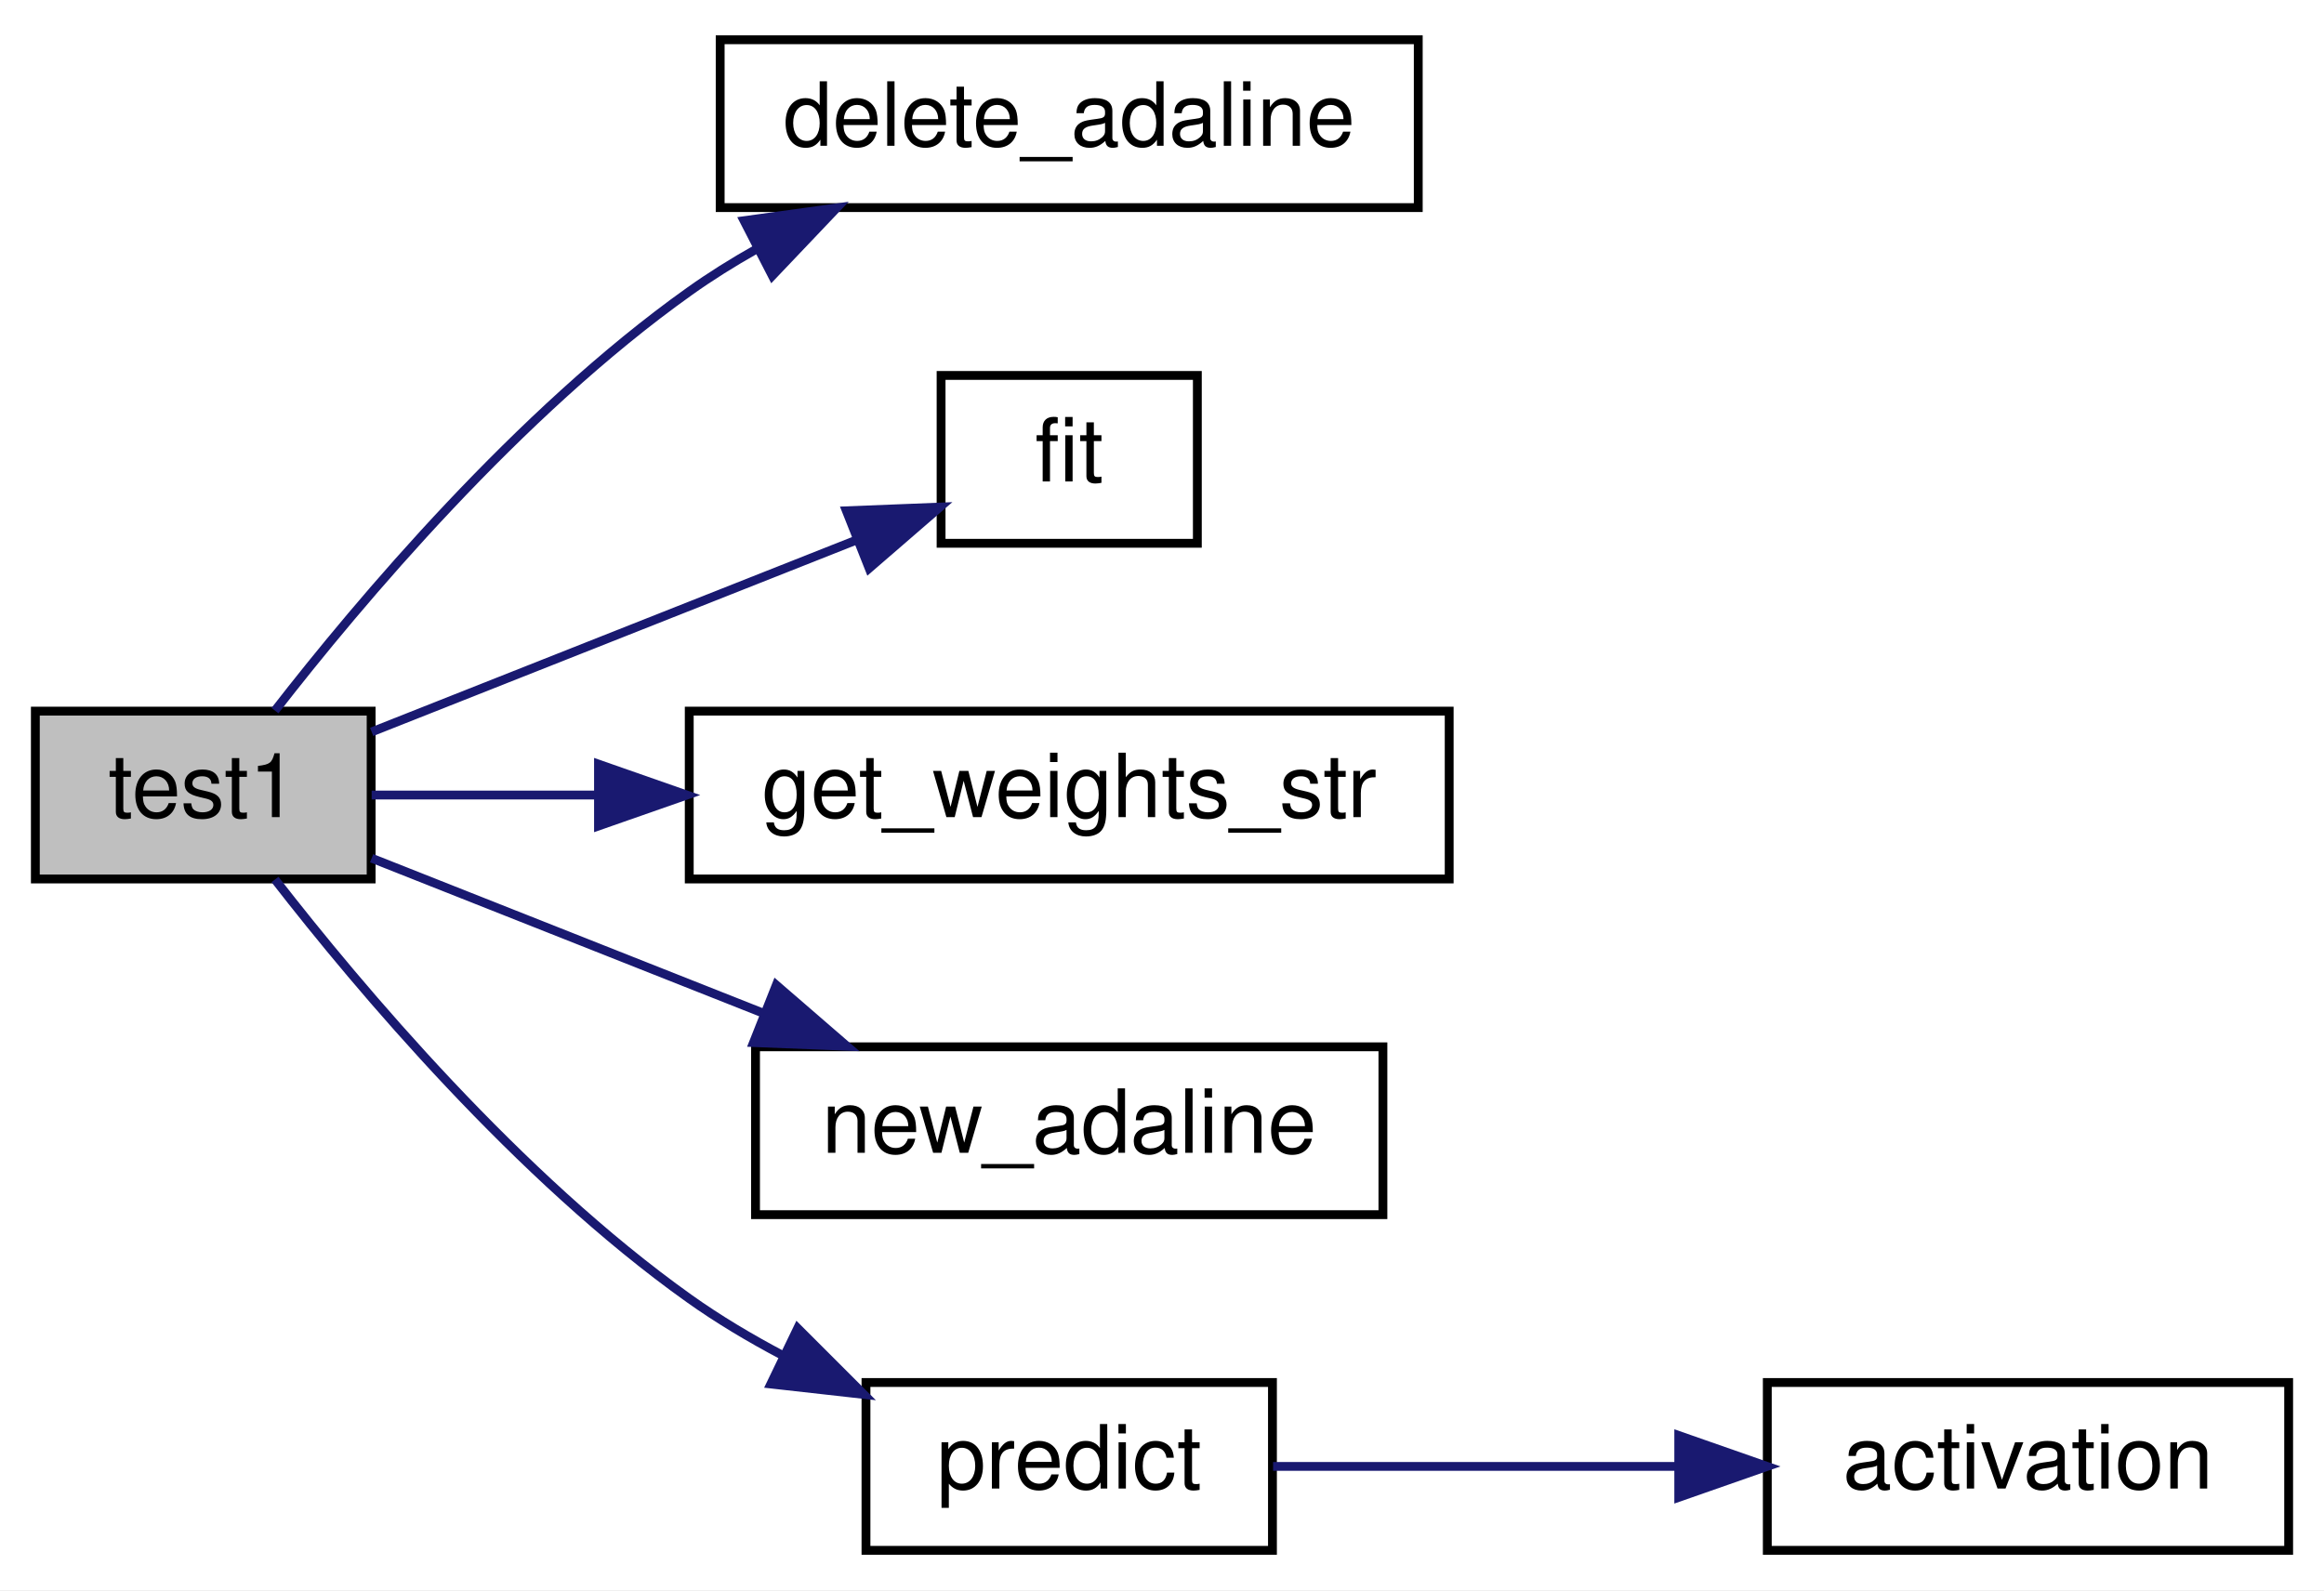
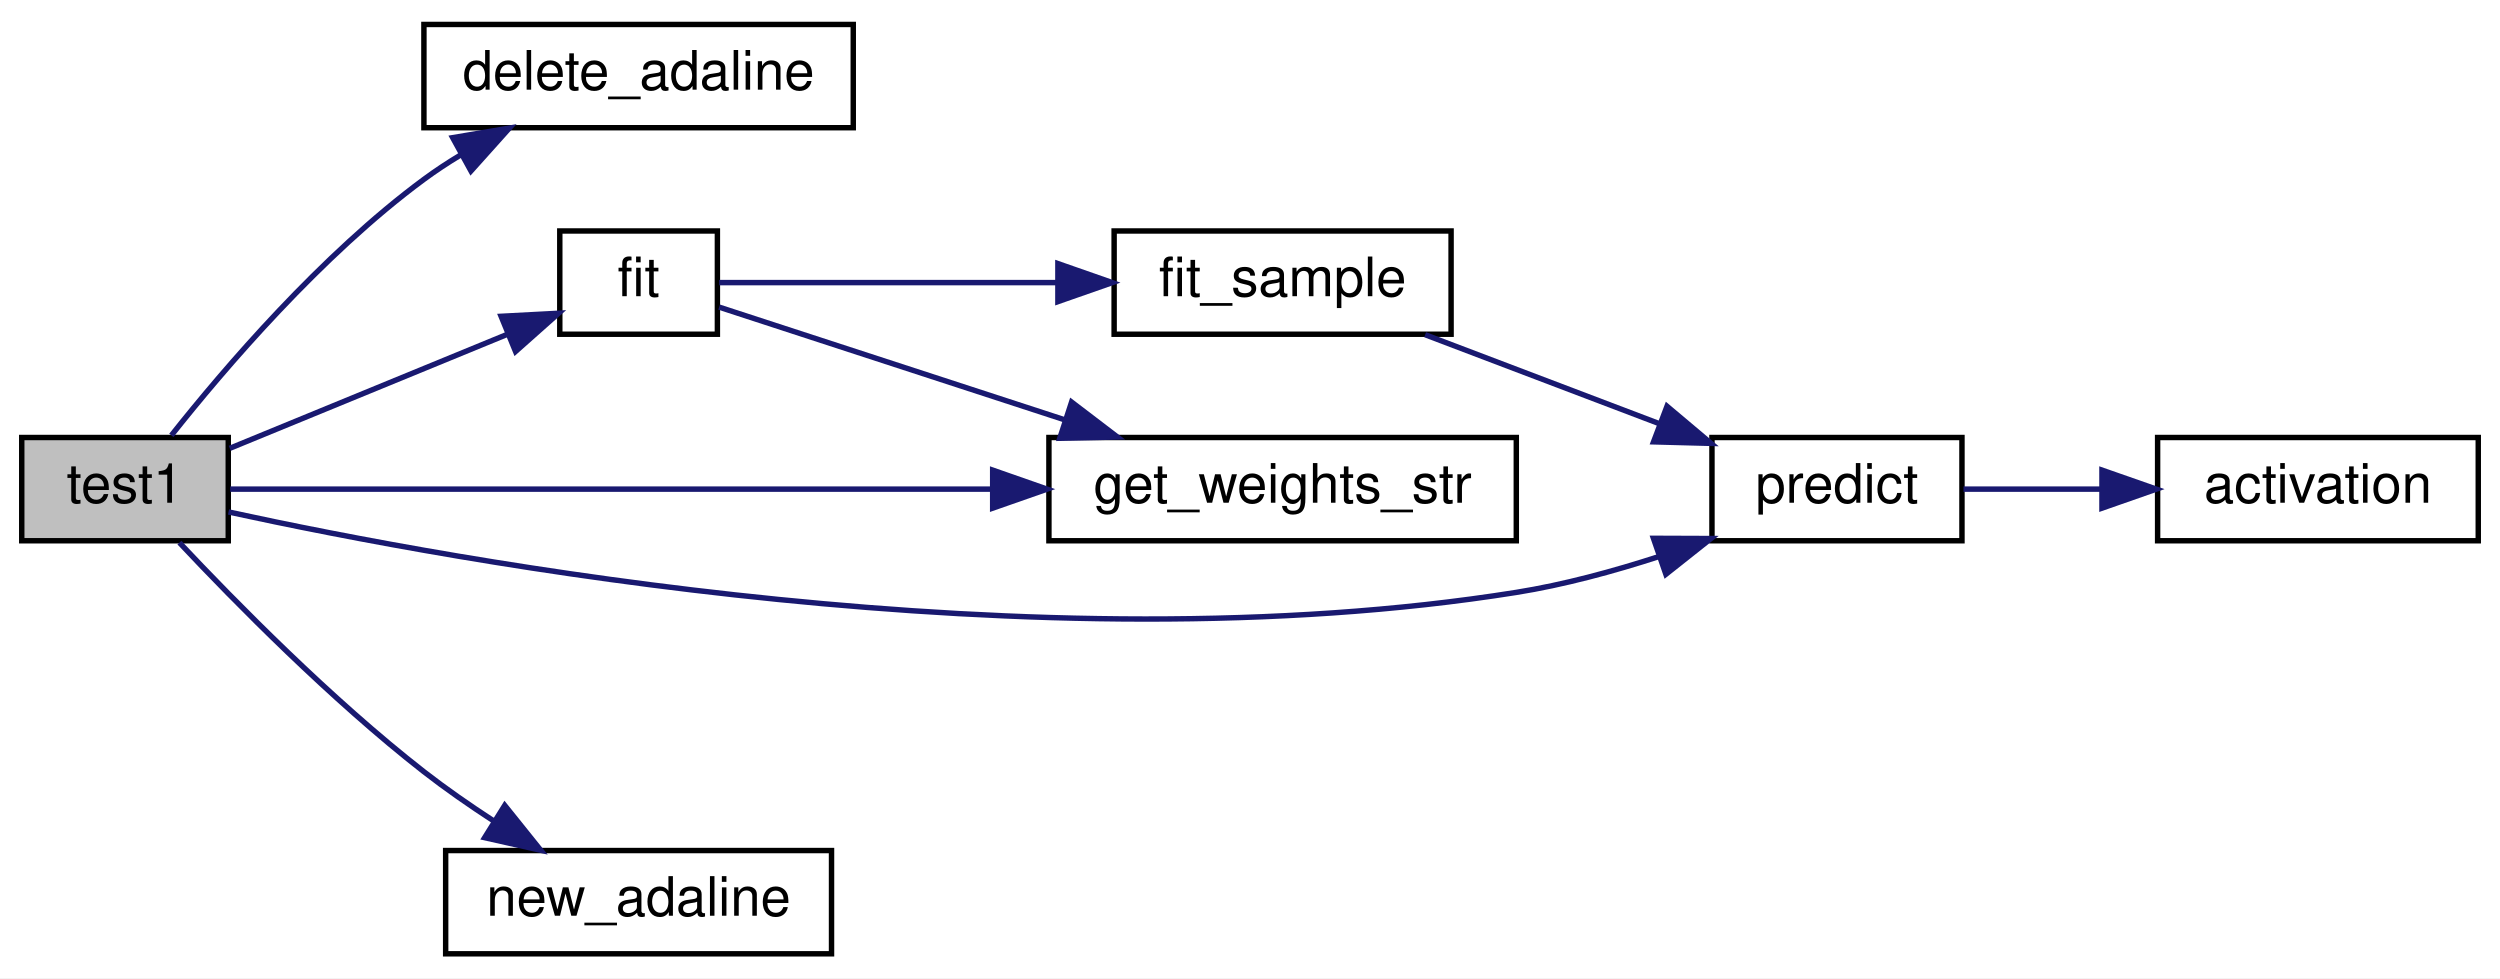
- <svg xmlns="http://www.w3.org/2000/svg" xmlns:xlink="http://www.w3.org/1999/xlink" width="263pt" height="180pt" viewBox="0.00 0.00 263.00 180.00">
+ <svg xmlns="http://www.w3.org/2000/svg" xmlns:xlink="http://www.w3.org/1999/xlink" width="460pt" height="180pt" viewBox="0.00 0.00 460.00 180.00">
  <g id="graph0" class="graph" transform="scale(1 1) rotate(0) translate(4 176)">
-     <polygon fill="white" stroke="transparent" points="-4,4 -4,-176 259,-176 259,4 -4,4" />
+     <polygon fill="white" stroke="transparent" points="-4,4 -4,-176 456,-176 456,4 -4,4" />
    <g id="node1" class="node">
      <g id="a_node1">
-         <a xlink:title=" ">
+         <a xlink:title="test function to predict points in a 2D coordinate system above the line  as +1 and others as -1.">
          <polygon fill="#bfbfbf" stroke="black" points="0,-76.5 0,-95.5 38,-95.5 38,-76.5 0,-76.5" />
          <text text-anchor="middle" x="19" y="-83.5" font-family="Helvetica,sans-Serif" font-size="10.00">test1</text>
        </a>
      </g>
    </g>
    <g id="node2" class="node">
      <g id="a_node2">
-         <a xlink:href="../../dd/d8c/adaline__learning_8c.html#a6f35caa3084772cc126ac7b20f67f665" target="_top" xlink:title=" ">
-           <polygon fill="white" stroke="black" points="77.5,-152.5 77.5,-171.5 156.5,-171.5 156.5,-152.5 77.5,-152.5" />
-           <text text-anchor="middle" x="117" y="-159.5" font-family="Helvetica,sans-Serif" font-size="10.00">delete_adaline</text>
+         <a xlink:href="../../dd/d8c/adaline__learning_8c.html#a6f35caa3084772cc126ac7b20f67f665" target="_top" xlink:title="delete dynamically allocated memory">
+           <polygon fill="white" stroke="black" points="74,-152.5 74,-171.5 153,-171.5 153,-152.5 74,-152.5" />
+           <text text-anchor="middle" x="113.5" y="-159.5" font-family="Helvetica,sans-Serif" font-size="10.00">delete_adaline</text>
        </a>
      </g>
    </g>
    <g id="edge1" class="edge">
-       <path fill="none" stroke="midnightblue" d="M27.12,-95.56C36.67,-107.86 54.68,-129.25 74,-143 76.38,-144.7 78.94,-146.3 81.58,-147.79" />
-       <polygon fill="midnightblue" stroke="midnightblue" points="80.2,-151.02 90.7,-152.47 83.4,-144.79 80.2,-151.02" />
+       <path fill="none" stroke="midnightblue" d="M27.53,-95.89C37.24,-108.14 55.13,-129.08 74,-143 76.1,-144.55 78.34,-146.03 80.66,-147.43" />
+       <polygon fill="midnightblue" stroke="midnightblue" points="79.29,-150.67 89.73,-152.43 82.66,-144.54 79.29,-150.67" />
    </g>
    <g id="node3" class="node">
      <g id="a_node3">
-         <a xlink:href="../../dd/d8c/adaline__learning_8c.html#a355fda53c238a0c0c07f03dcc021caed" target="_top" xlink:title=" ">
-           <polygon fill="white" stroke="black" points="102.5,-114.5 102.5,-133.5 131.5,-133.5 131.5,-114.5 102.5,-114.5" />
-           <text text-anchor="middle" x="117" y="-121.5" font-family="Helvetica,sans-Serif" font-size="10.00">fit</text>
+         <a xlink:href="../../dd/d8c/adaline__learning_8c.html#a355fda53c238a0c0c07f03dcc021caed" target="_top" xlink:title="Update the weights of the model using supervised learning for an array of vectors.">
+           <polygon fill="white" stroke="black" points="99,-114.5 99,-133.5 128,-133.5 128,-114.5 99,-114.5" />
+           <text text-anchor="middle" x="113.5" y="-121.5" font-family="Helvetica,sans-Serif" font-size="10.00">fit</text>
        </a>
      </g>
    </g>
    <g id="edge2" class="edge">
-       <path fill="none" stroke="midnightblue" d="M38.06,-93.15C53.53,-99.27 75.91,-108.13 92.73,-114.79" />
-       <polygon fill="midnightblue" stroke="midnightblue" points="91.78,-118.18 102.37,-118.6 94.36,-111.67 91.78,-118.18" />
+       <path fill="none" stroke="midnightblue" d="M38.28,-93.51C52.87,-99.5 73.43,-107.95 89.21,-114.43" />
+       <polygon fill="midnightblue" stroke="midnightblue" points="88.2,-117.8 98.78,-118.36 90.86,-111.32 88.2,-117.8" />
+     </g>
+     <g id="node5" class="node">
+       <g id="a_node5">
+         <a xlink:href="../../dd/d8c/adaline__learning_8c.html#a4db1ba00a7f282100ea31a94e32bd7a3" target="_top" xlink:title="predict the output of the model for given set of features">
+           <polygon fill="white" stroke="black" points="311,-76.5 311,-95.5 357,-95.5 357,-76.5 311,-76.5" />
+           <text text-anchor="middle" x="334" y="-83.5" font-family="Helvetica,sans-Serif" font-size="10.00">predict</text>
+         </a>
+       </g>
+     </g>
+     <g id="edge9" class="edge">
+       <path fill="none" stroke="midnightblue" d="M38.05,-81.8C79.94,-72.67 186.88,-52.94 275,-67 283.72,-68.39 292.92,-70.89 301.35,-73.63" />
+       <polygon fill="midnightblue" stroke="midnightblue" points="300.23,-76.95 310.82,-76.91 302.52,-70.33 300.23,-76.95" />
+     </g>
+     <g id="node7" class="node">
+       <g id="a_node7">
+         <a xlink:href="../../dd/d8c/adaline__learning_8c.html#a00dc6134ca22a12e0fd9cac54d601c2d" target="_top" xlink:title="Operator to print the weights of the model.">
+           <polygon fill="white" stroke="black" points="189,-76.5 189,-95.5 275,-95.5 275,-76.5 189,-76.5" />
+           <text text-anchor="middle" x="232" y="-83.5" font-family="Helvetica,sans-Serif" font-size="10.00">get_weights_str</text>
+         </a>
+       </g>
+     </g>
+     <g id="edge7" class="edge">
+       <path fill="none" stroke="midnightblue" d="M38.36,-86C69.3,-86 132.95,-86 178.62,-86" />
+       <polygon fill="midnightblue" stroke="midnightblue" points="178.65,-89.5 188.65,-86 178.65,-82.5 178.65,-89.5" />
+     </g>
+     <g id="node8" class="node">
+       <g id="a_node8">
+         <a xlink:href="../../dd/d8c/adaline__learning_8c.html#acd88962c5f6341e43cbc69b4a7d3485b" target="_top" xlink:title="Default constructor.">
+           <polygon fill="white" stroke="black" points="78,-0.5 78,-19.5 149,-19.5 149,-0.5 78,-0.5" />
+           <text text-anchor="middle" x="113.5" y="-7.5" font-family="Helvetica,sans-Serif" font-size="10.00">new_adaline</text>
+         </a>
+       </g>
+     </g>
+     <g id="edge8" class="edge">
+       <path fill="none" stroke="midnightblue" d="M29.01,-76.16C39.31,-65.2 56.96,-47.28 74,-34 77.98,-30.9 82.39,-27.84 86.75,-25" />
+       <polygon fill="midnightblue" stroke="midnightblue" points="88.87,-27.81 95.5,-19.55 85.17,-21.87 88.87,-27.81" />
    </g>
    <g id="node4" class="node">
      <g id="a_node4">
-         <a xlink:href="../../dd/d8c/adaline__learning_8c.html#a00dc6134ca22a12e0fd9cac54d601c2d" target="_top" xlink:title=" ">
-           <polygon fill="white" stroke="black" points="74,-76.5 74,-95.5 160,-95.5 160,-76.5 74,-76.5" />
-           <text text-anchor="middle" x="117" y="-83.5" font-family="Helvetica,sans-Serif" font-size="10.00">get_weights_str</text>
+         <a xlink:href="../../dd/d8c/adaline__learning_8c.html#afa953e811eaae199d121a7ddb619d604" target="_top" xlink:title="Update the weights of the model using supervised learning for one feature vector.">
+           <polygon fill="white" stroke="black" points="201,-114.5 201,-133.5 263,-133.5 263,-114.5 201,-114.5" />
+           <text text-anchor="middle" x="232" y="-121.5" font-family="Helvetica,sans-Serif" font-size="10.00">fit_sample</text>
        </a>
      </g>
    </g>
    <g id="edge3" class="edge">
-       <path fill="none" stroke="midnightblue" d="M38.06,-86C45.48,-86 54.48,-86 63.7,-86" />
-       <polygon fill="midnightblue" stroke="midnightblue" points="63.73,-89.5 73.73,-86 63.73,-82.5 63.73,-89.5" />
+       <path fill="none" stroke="midnightblue" d="M128.32,-124C143.55,-124 168.75,-124 190.38,-124" />
+       <polygon fill="midnightblue" stroke="midnightblue" points="190.65,-127.5 200.65,-124 190.65,-120.5 190.65,-127.5" />
    </g>
-     <g id="node5" class="node">
-       <g id="a_node5">
-         <a xlink:href="../../dd/d8c/adaline__learning_8c.html#acd88962c5f6341e43cbc69b4a7d3485b" target="_top" xlink:title=" ">
-           <polygon fill="white" stroke="black" points="81.5,-38.5 81.5,-57.5 152.5,-57.5 152.5,-38.5 81.5,-38.5" />
-           <text text-anchor="middle" x="117" y="-45.5" font-family="Helvetica,sans-Serif" font-size="10.00">new_adaline</text>
-         </a>
-       </g>
+     <g id="edge6" class="edge">
+       <path fill="none" stroke="midnightblue" d="M128.32,-119.49C143.9,-114.41 169.91,-105.93 191.85,-98.77" />
+       <polygon fill="midnightblue" stroke="midnightblue" points="193.17,-102.02 201.6,-95.59 191,-95.36 193.17,-102.02" />
    </g>
    <g id="edge4" class="edge">
-       <path fill="none" stroke="midnightblue" d="M38.06,-78.85C50.53,-73.91 67.5,-67.2 82.42,-61.29" />
-       <polygon fill="midnightblue" stroke="midnightblue" points="83.85,-64.49 91.86,-57.56 81.27,-57.98 83.85,-64.49" />
+       <path fill="none" stroke="midnightblue" d="M258.23,-114.41C271.27,-109.46 287.31,-103.36 301.19,-98.09" />
+       <polygon fill="midnightblue" stroke="midnightblue" points="302.73,-101.25 310.84,-94.42 300.25,-94.7 302.73,-101.25" />
    </g>
    <g id="node6" class="node">
      <g id="a_node6">
-         <a xlink:href="../../dd/d8c/adaline__learning_8c.html#a4db1ba00a7f282100ea31a94e32bd7a3" target="_top" xlink:title=" ">
-           <polygon fill="white" stroke="black" points="94,-0.5 94,-19.5 140,-19.5 140,-0.5 94,-0.5" />
-           <text text-anchor="middle" x="117" y="-7.5" font-family="Helvetica,sans-Serif" font-size="10.00">predict</text>
+         <a xlink:href="../../dd/d8c/adaline__learning_8c.html#a7b12b6513314c975303b5a698608322f" target="_top" xlink:title="Heaviside activation function">
+           <polygon fill="white" stroke="black" points="393,-76.5 393,-95.5 452,-95.5 452,-76.5 393,-76.5" />
+           <text text-anchor="middle" x="422.5" y="-83.5" font-family="Helvetica,sans-Serif" font-size="10.00">activation</text>
        </a>
      </g>
    </g>
    <g id="edge5" class="edge">
-       <path fill="none" stroke="midnightblue" d="M27.12,-76.44C36.67,-64.14 54.68,-42.75 74,-29 77.28,-26.66 80.89,-24.51 84.58,-22.56" />
-       <polygon fill="midnightblue" stroke="midnightblue" points="86.27,-25.64 93.76,-18.15 83.23,-19.33 86.27,-25.64" />
-     </g>
-     <g id="node7" class="node">
-       <g id="a_node7">
-         <a xlink:href="../../dd/d8c/adaline__learning_8c.html#a7b12b6513314c975303b5a698608322f" target="_top" xlink:title=" ">
-           <polygon fill="white" stroke="black" points="196,-0.5 196,-19.5 255,-19.5 255,-0.5 196,-0.5" />
-           <text text-anchor="middle" x="225.5" y="-7.5" font-family="Helvetica,sans-Serif" font-size="10.00">activation</text>
-         </a>
-       </g>
-     </g>
-     <g id="edge6" class="edge">
-       <path fill="none" stroke="midnightblue" d="M140.07,-10C153.23,-10 170.33,-10 185.69,-10" />
-       <polygon fill="midnightblue" stroke="midnightblue" points="185.98,-13.5 195.98,-10 185.98,-6.5 185.98,-13.5" />
+       <path fill="none" stroke="midnightblue" d="M357.28,-86C365.05,-86 374.01,-86 382.73,-86" />
+       <polygon fill="midnightblue" stroke="midnightblue" points="382.76,-89.5 392.76,-86 382.76,-82.5 382.76,-89.5" />
    </g>
  </g>
</svg>
